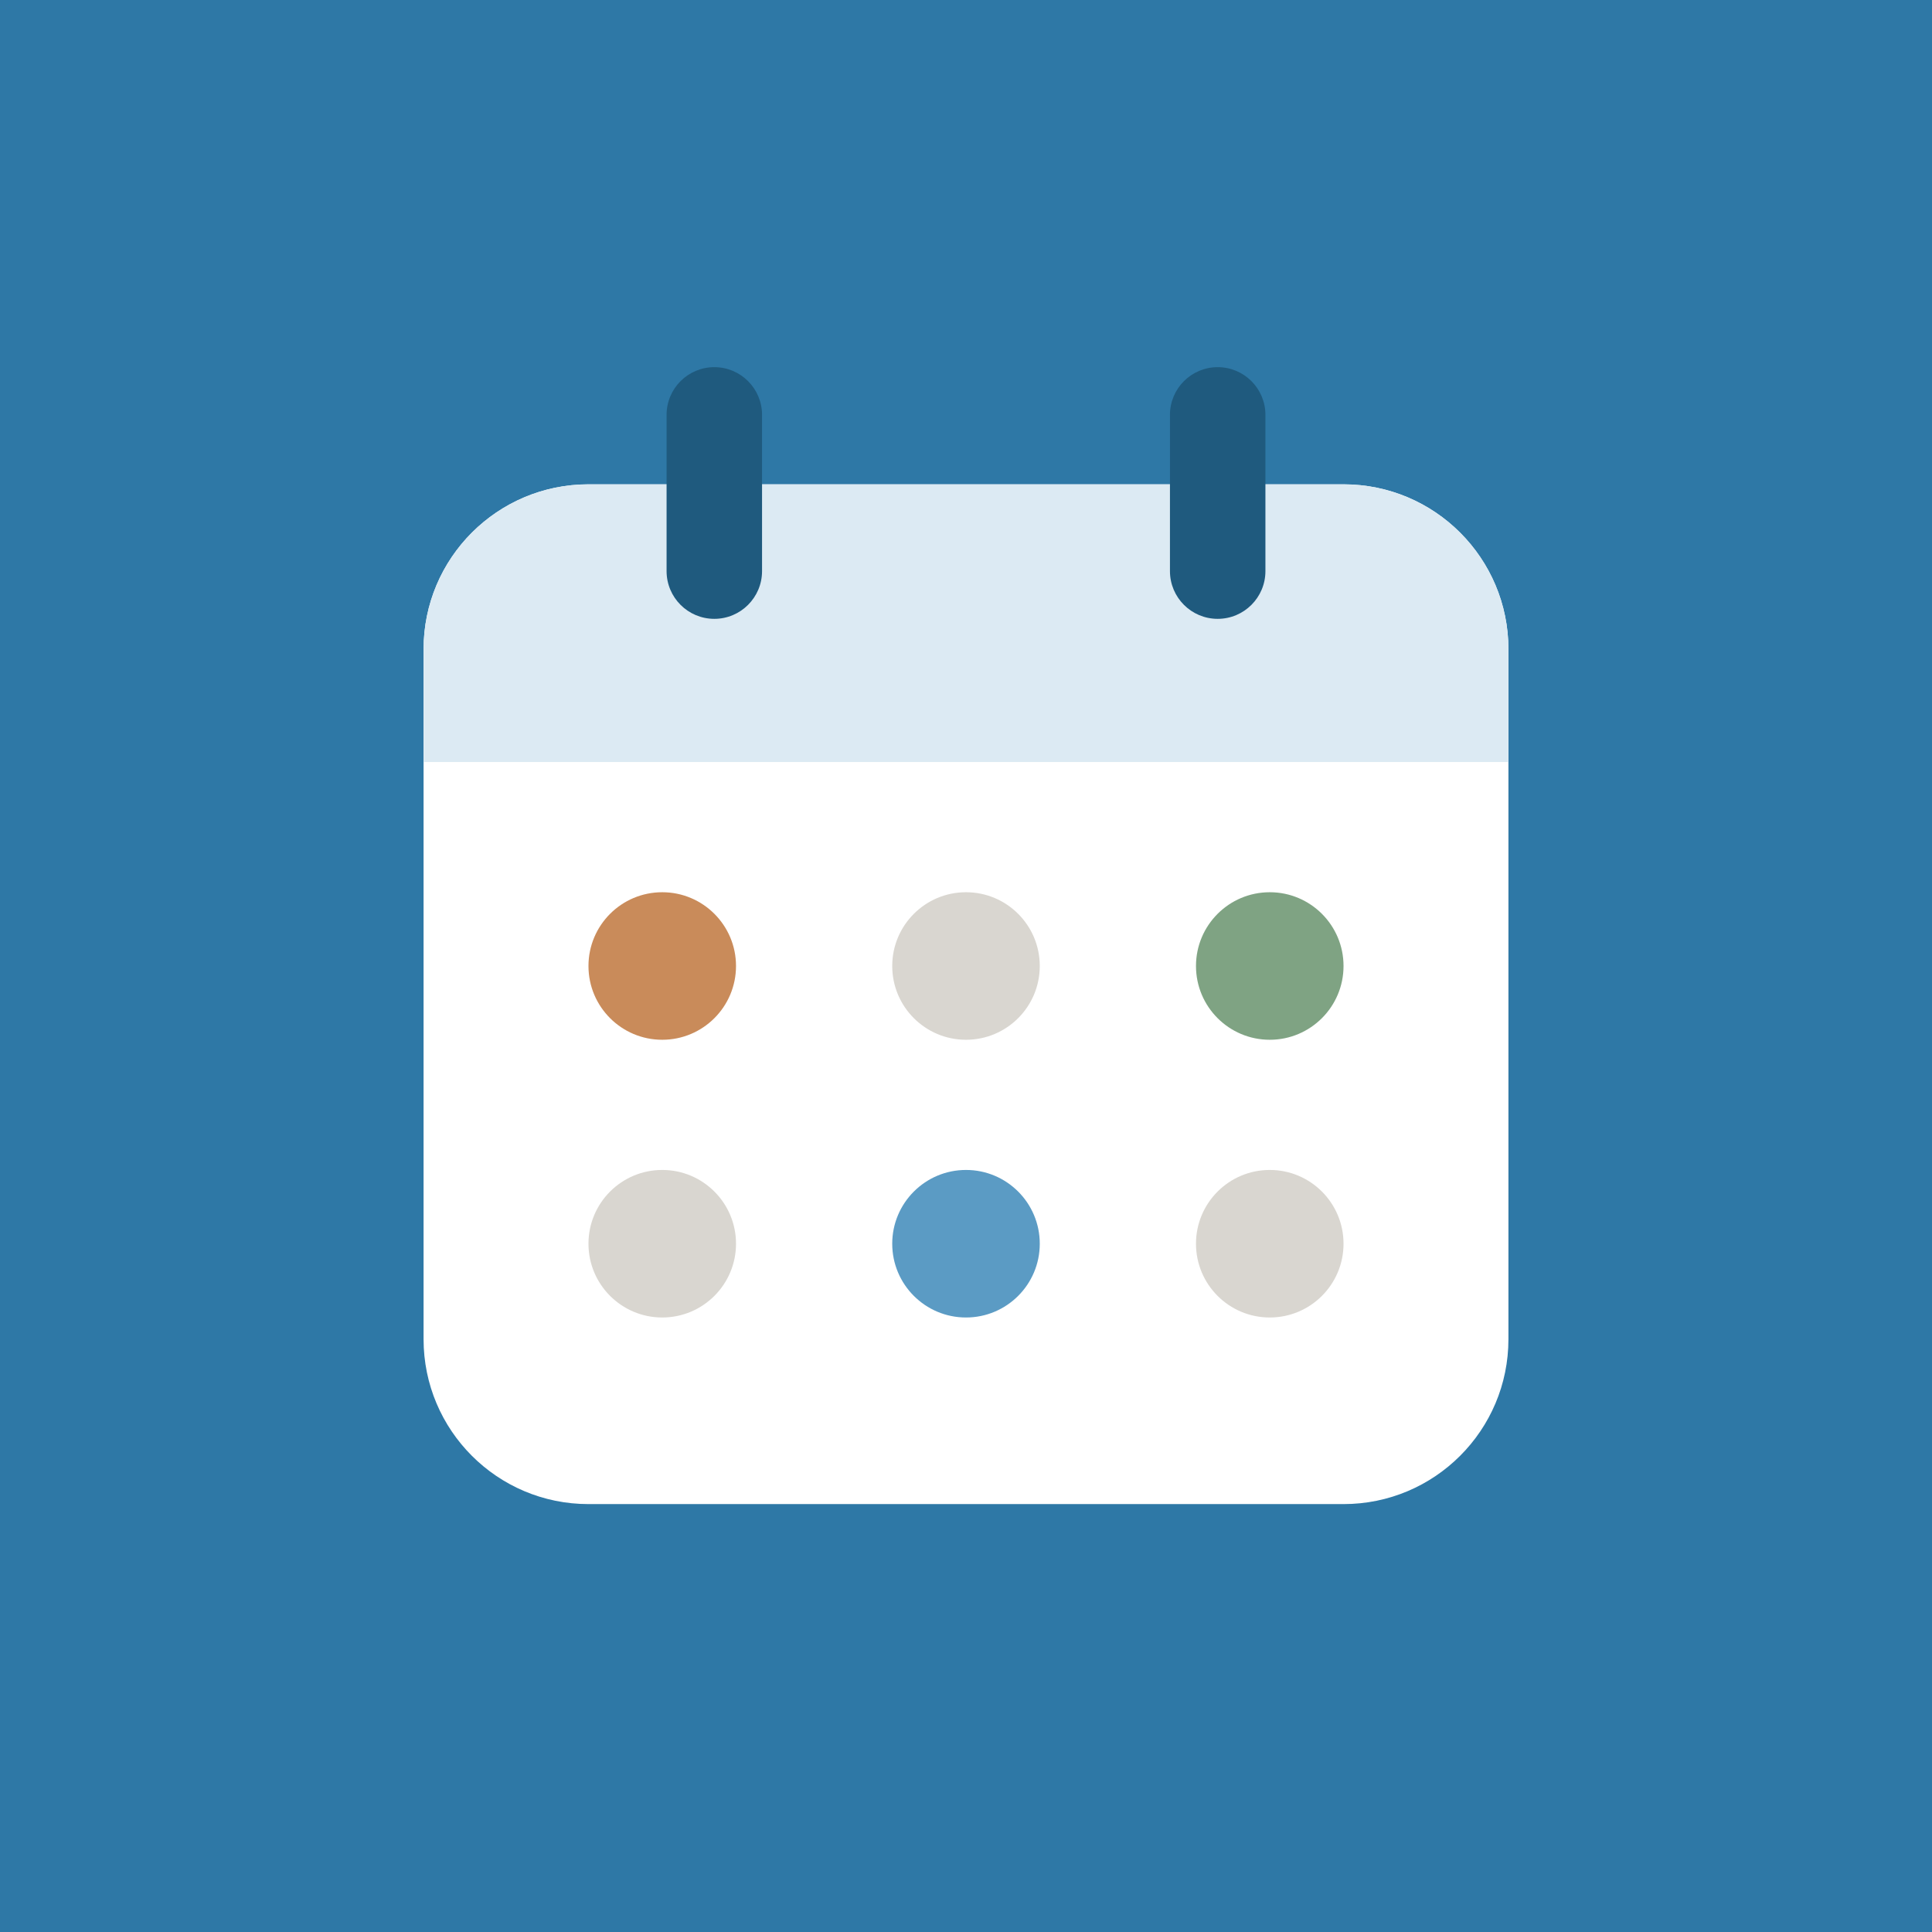
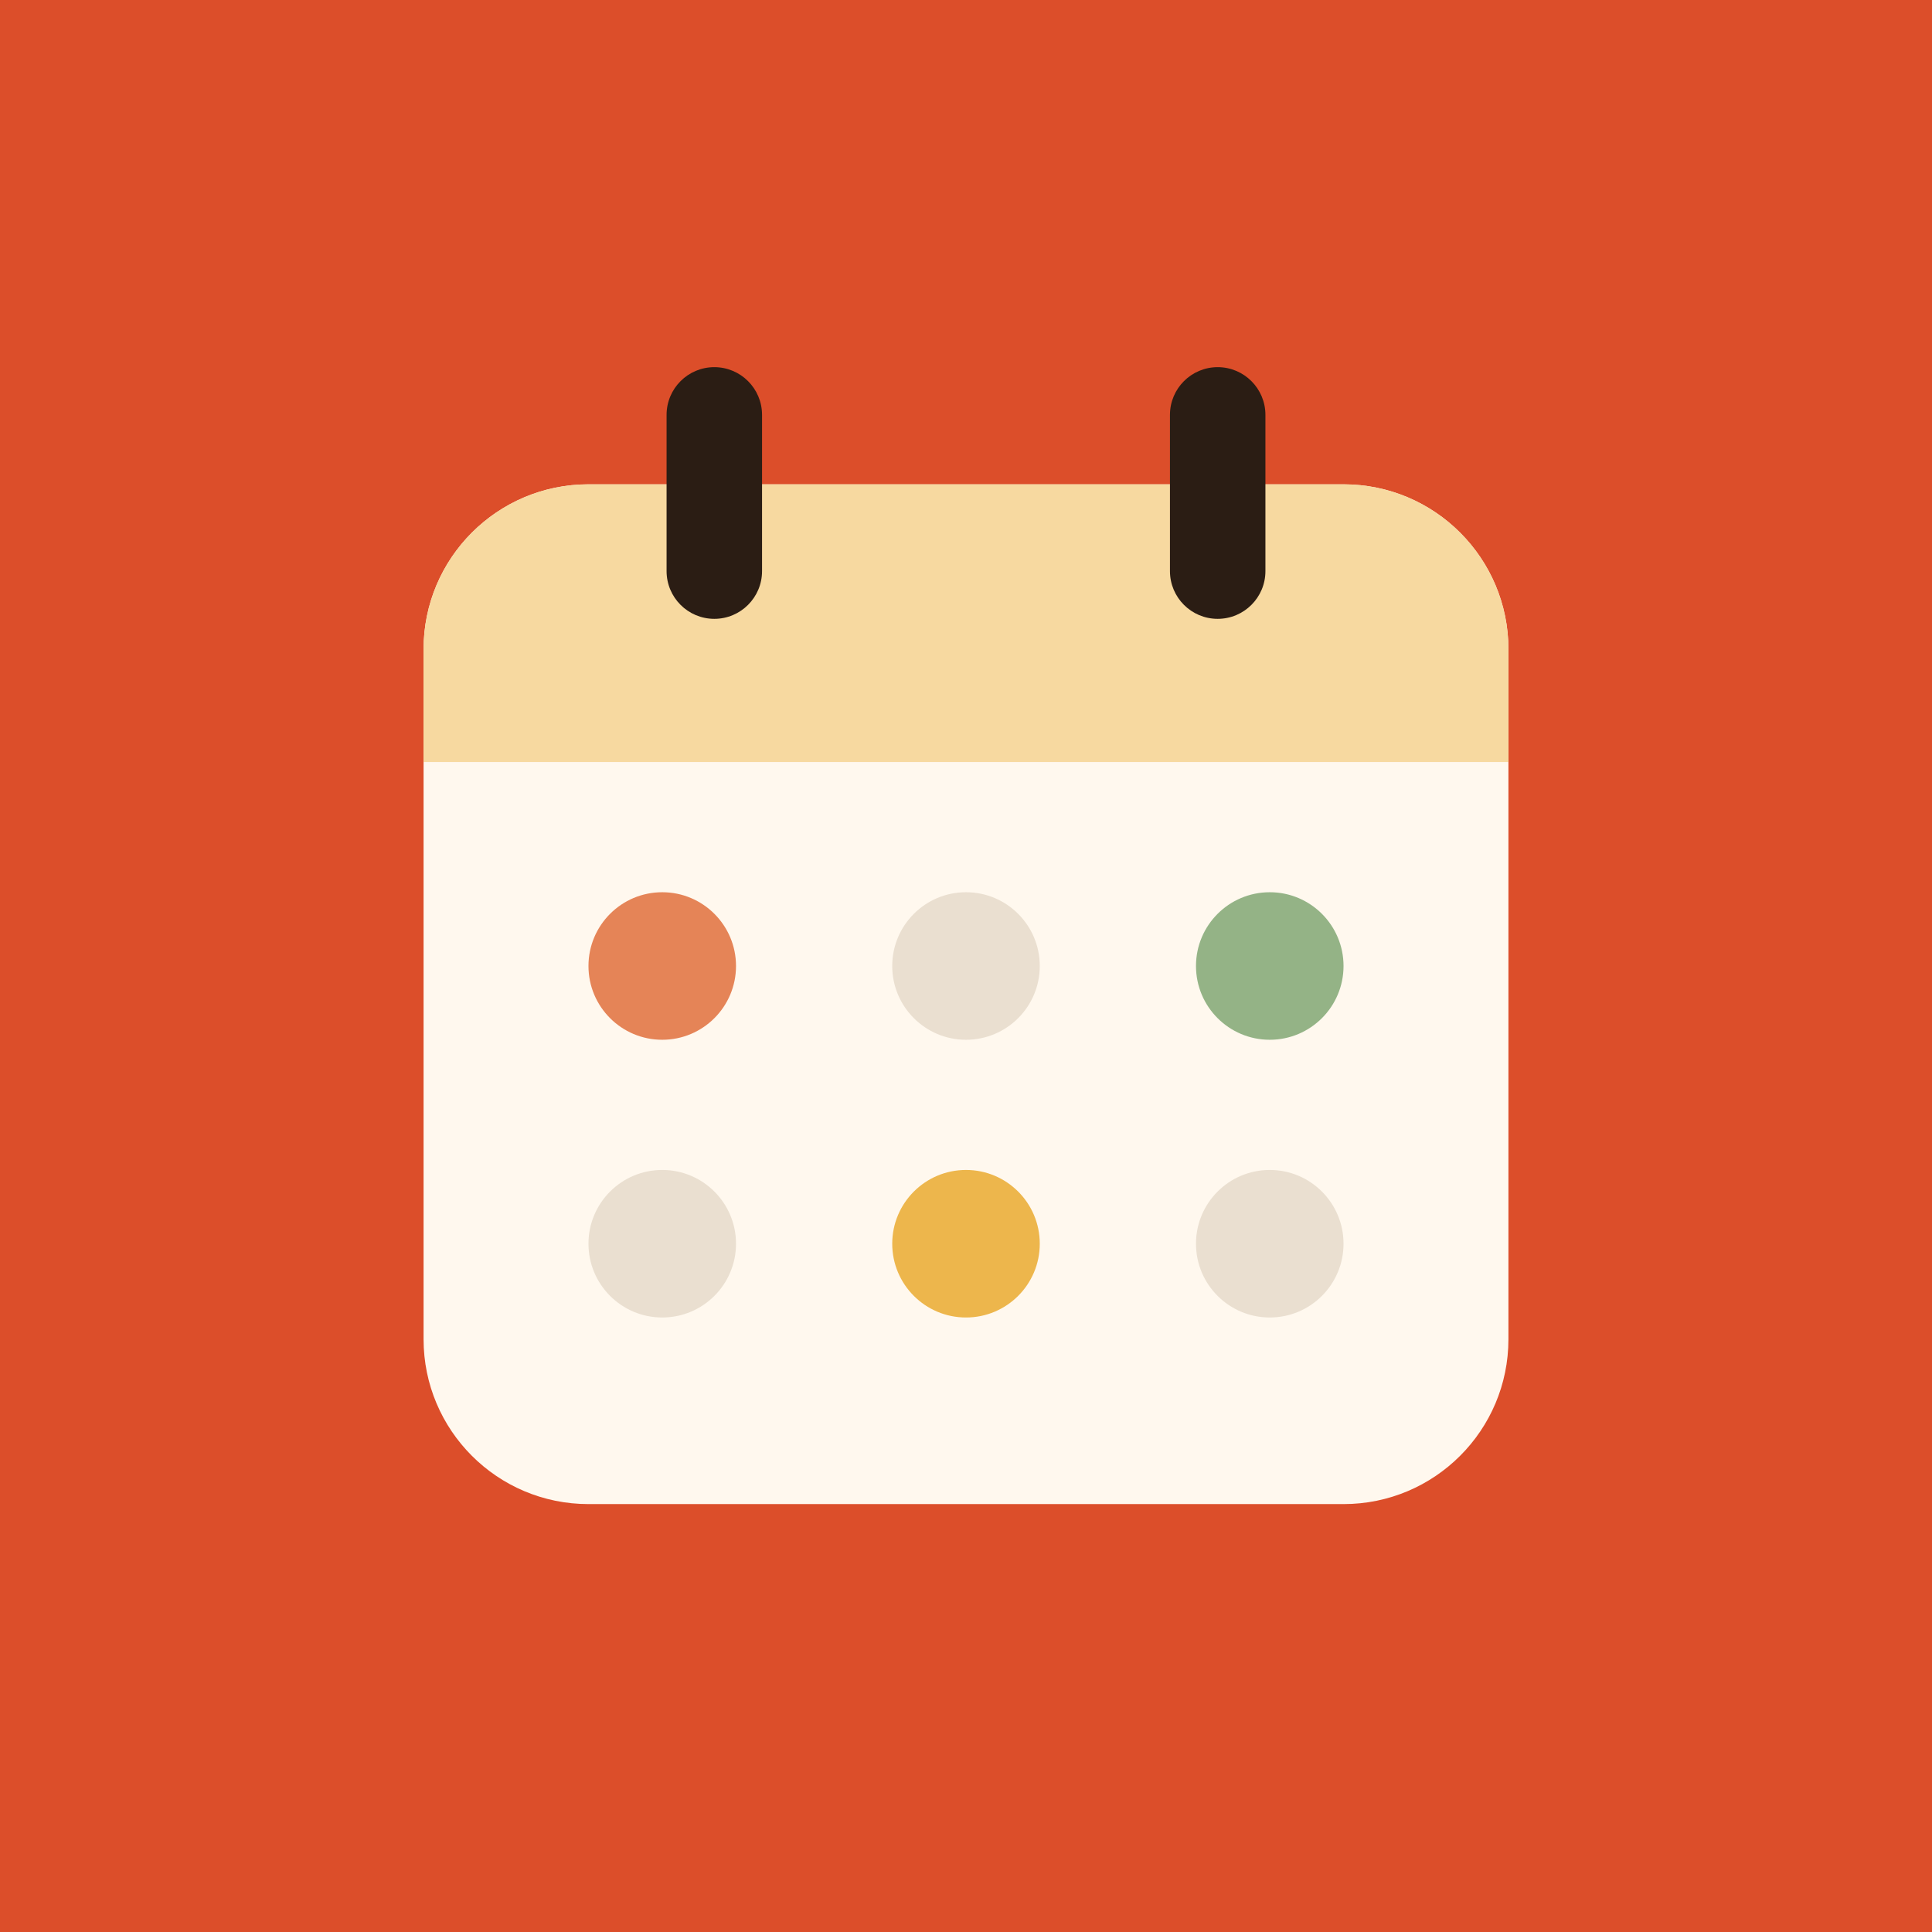
<svg xmlns="http://www.w3.org/2000/svg" viewBox="0 0 1024 1024">
-   <rect width="1024" height="1024" fill="#2E78A6" />
+   <rect width="1024" height="1024" fill="#DC4E2A" />
  <g transform="translate(512 512) scale(1.15) translate(-512 -512)">
-     <rect x="262" y="290" width="500" height="470" rx="76" fill="#FFFFFF" />
-     <path d="M262 366a76 76 0 0 1 76-76h348a76 76 0 0 1 76 76v52H262z" fill="#DCEAF3" />
-     <rect x="374" y="236" width="44" height="116" rx="22" fill="#1F5A7E" />
-     <rect x="606" y="236" width="44" height="116" rx="22" fill="#1F5A7E" />
-     <circle cx="372" cy="512" r="34" fill="#C98B5A" />
-     <circle cx="512" cy="512" r="34" fill="#D9D6D0" />
-     <circle cx="652" cy="512" r="34" fill="#7FA383" />
-     <circle cx="372" cy="640" r="34" fill="#D9D6D0" />
-     <circle cx="512" cy="640" r="34" fill="#5B9BC4" />
-     <circle cx="652" cy="640" r="34" fill="#D9D6D0" />
+     <rect x="262" y="290" width="500" height="470" rx="76" fill="#FFF8EE" />
+     <path d="M262 366a76 76 0 0 1 76-76h348a76 76 0 0 1 76 76v52H262z" fill="#F7D9A0" />
+     <rect x="374" y="236" width="44" height="116" rx="22" fill="#2B1D14" />
+     <rect x="606" y="236" width="44" height="116" rx="22" fill="#2B1D14" />
+     <circle cx="372" cy="512" r="34" fill="#E58457" />
+     <circle cx="512" cy="512" r="34" fill="#EADFD0" />
+     <circle cx="652" cy="512" r="34" fill="#94B386" />
+     <circle cx="372" cy="640" r="34" fill="#EADFD0" />
+     <circle cx="512" cy="640" r="34" fill="#EDB64C" />
+     <circle cx="652" cy="640" r="34" fill="#EADFD0" />
  </g>
</svg>
